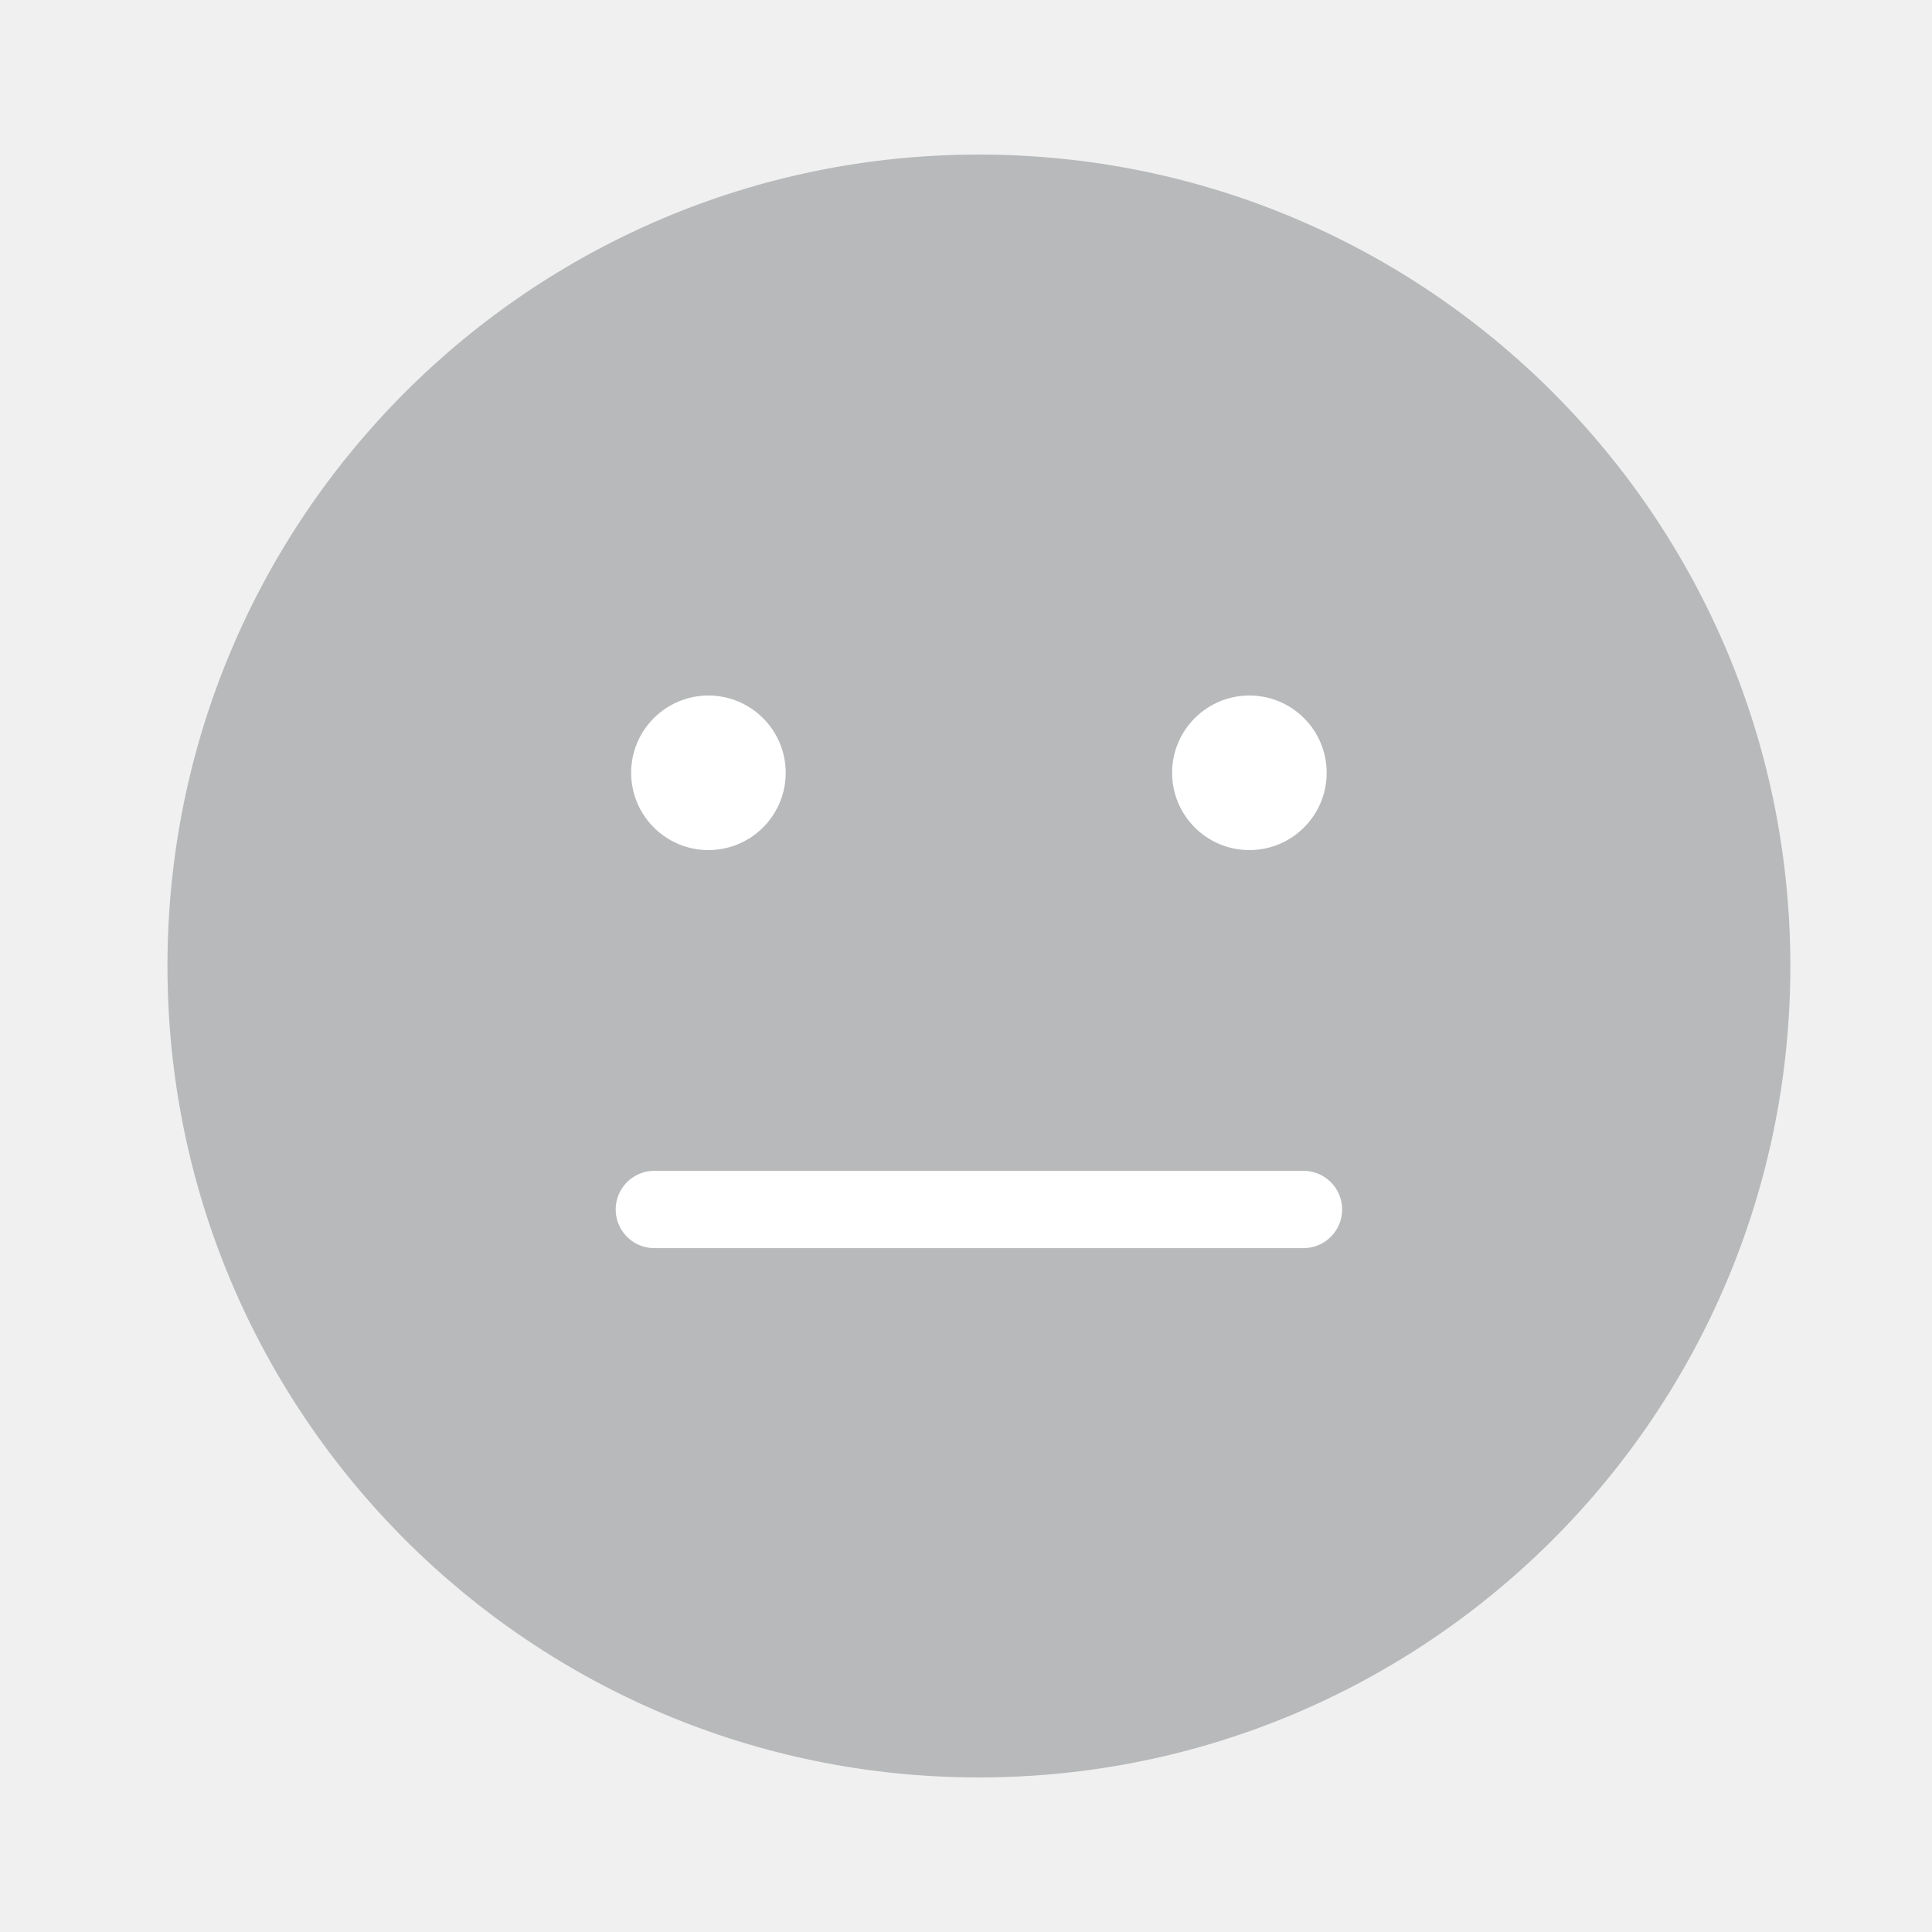
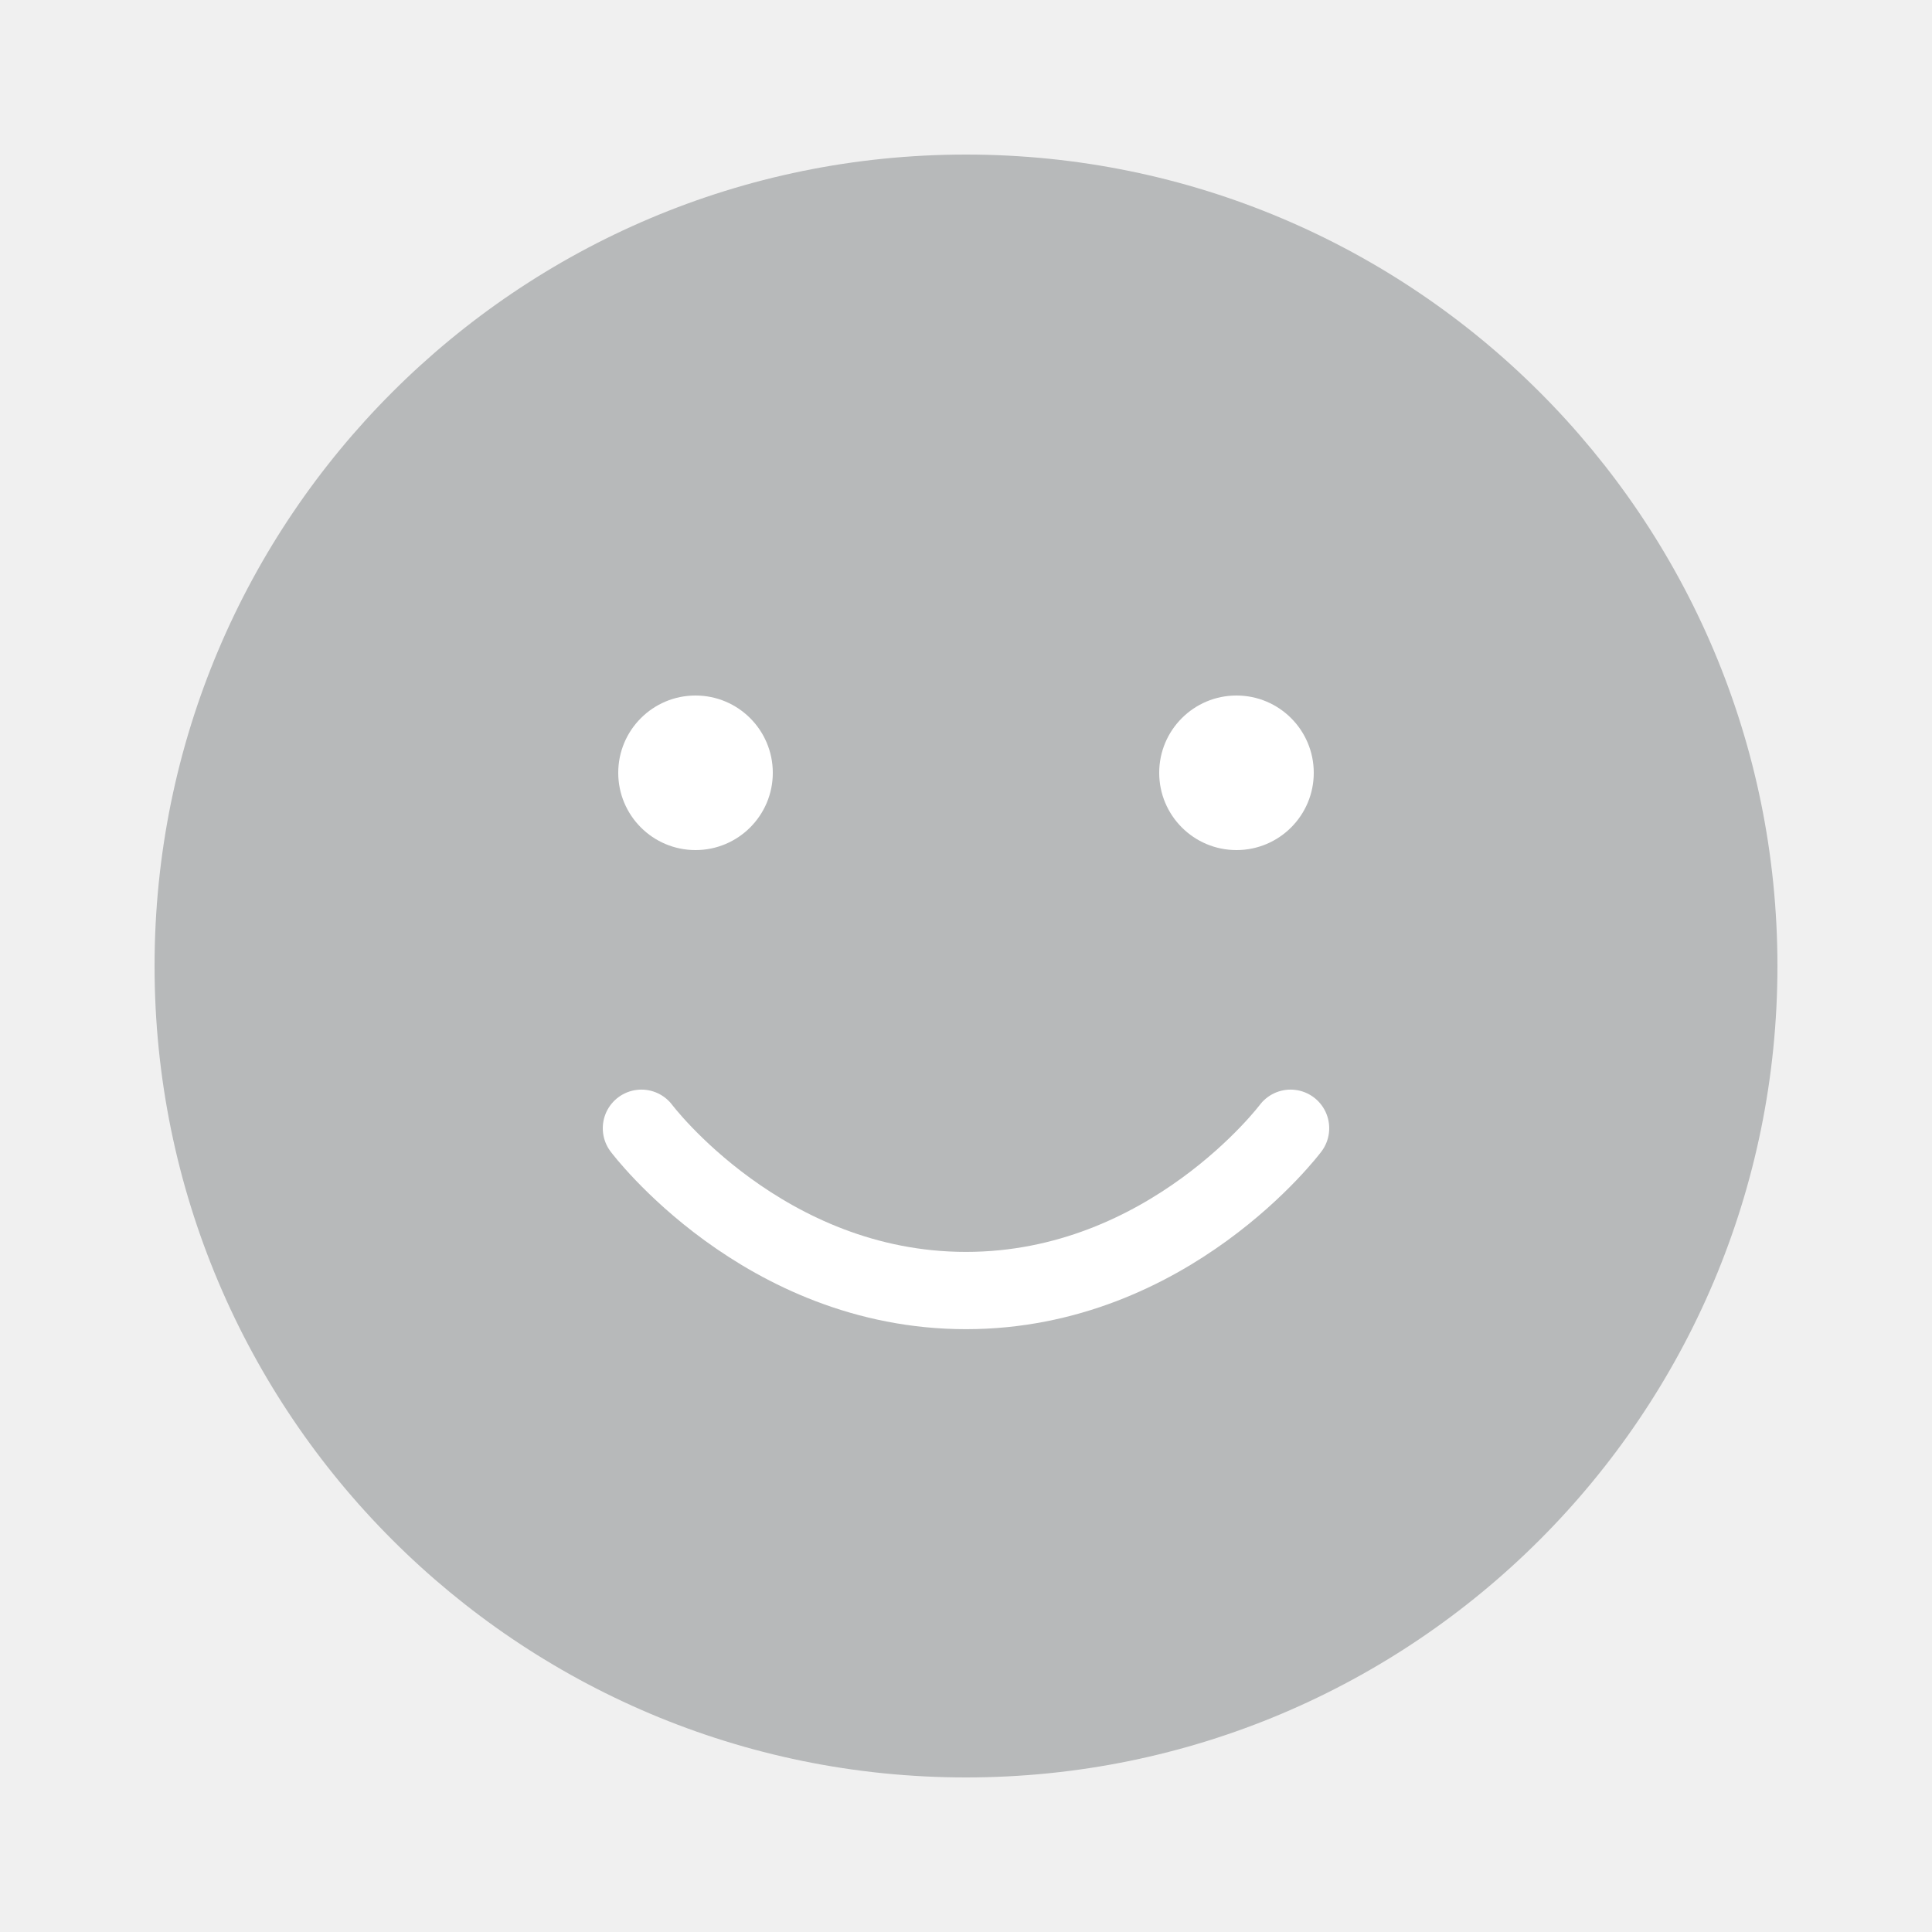
<svg xmlns="http://www.w3.org/2000/svg" width="50" height="50" viewBox="0 0 50 50" fill="none">
-   <path d="M25.334 46C36.932 46 46.334 36.598 46.334 25C46.334 13.402 36.932 4 25.334 4C13.736 4 4.334 13.402 4.334 25C4.334 36.598 13.736 46 25.334 46Z" fill="#B7B9BA" />
-   <path d="M16.934 31.301H33.734" stroke="white" stroke-width="2" stroke-linecap="round" stroke-linejoin="round" />
-   <circle cx="18.334" cy="20" r="2" fill="white" />
-   <circle cx="32.334" cy="20" r="2" fill="white" />
+   <path d="M25 46C36.598 46 46 36.598 46 25C46 13.402 36.598 4 25 4C13.402 4 4 13.402 4 25C4 36.598 13.402 46 25 46Z" fill="#B7B9BA" />
+   <path d="M16.6 29.199C16.6 29.199 19.75 33.399 25 33.399C30.25 33.399 33.4 29.199 33.4 29.199" stroke="white" stroke-width="2" stroke-linecap="round" stroke-linejoin="round" />
+   <circle cx="18" cy="20" r="2" fill="white" />
+   <circle cx="32" cy="20" r="2" fill="white" />
</svg>
